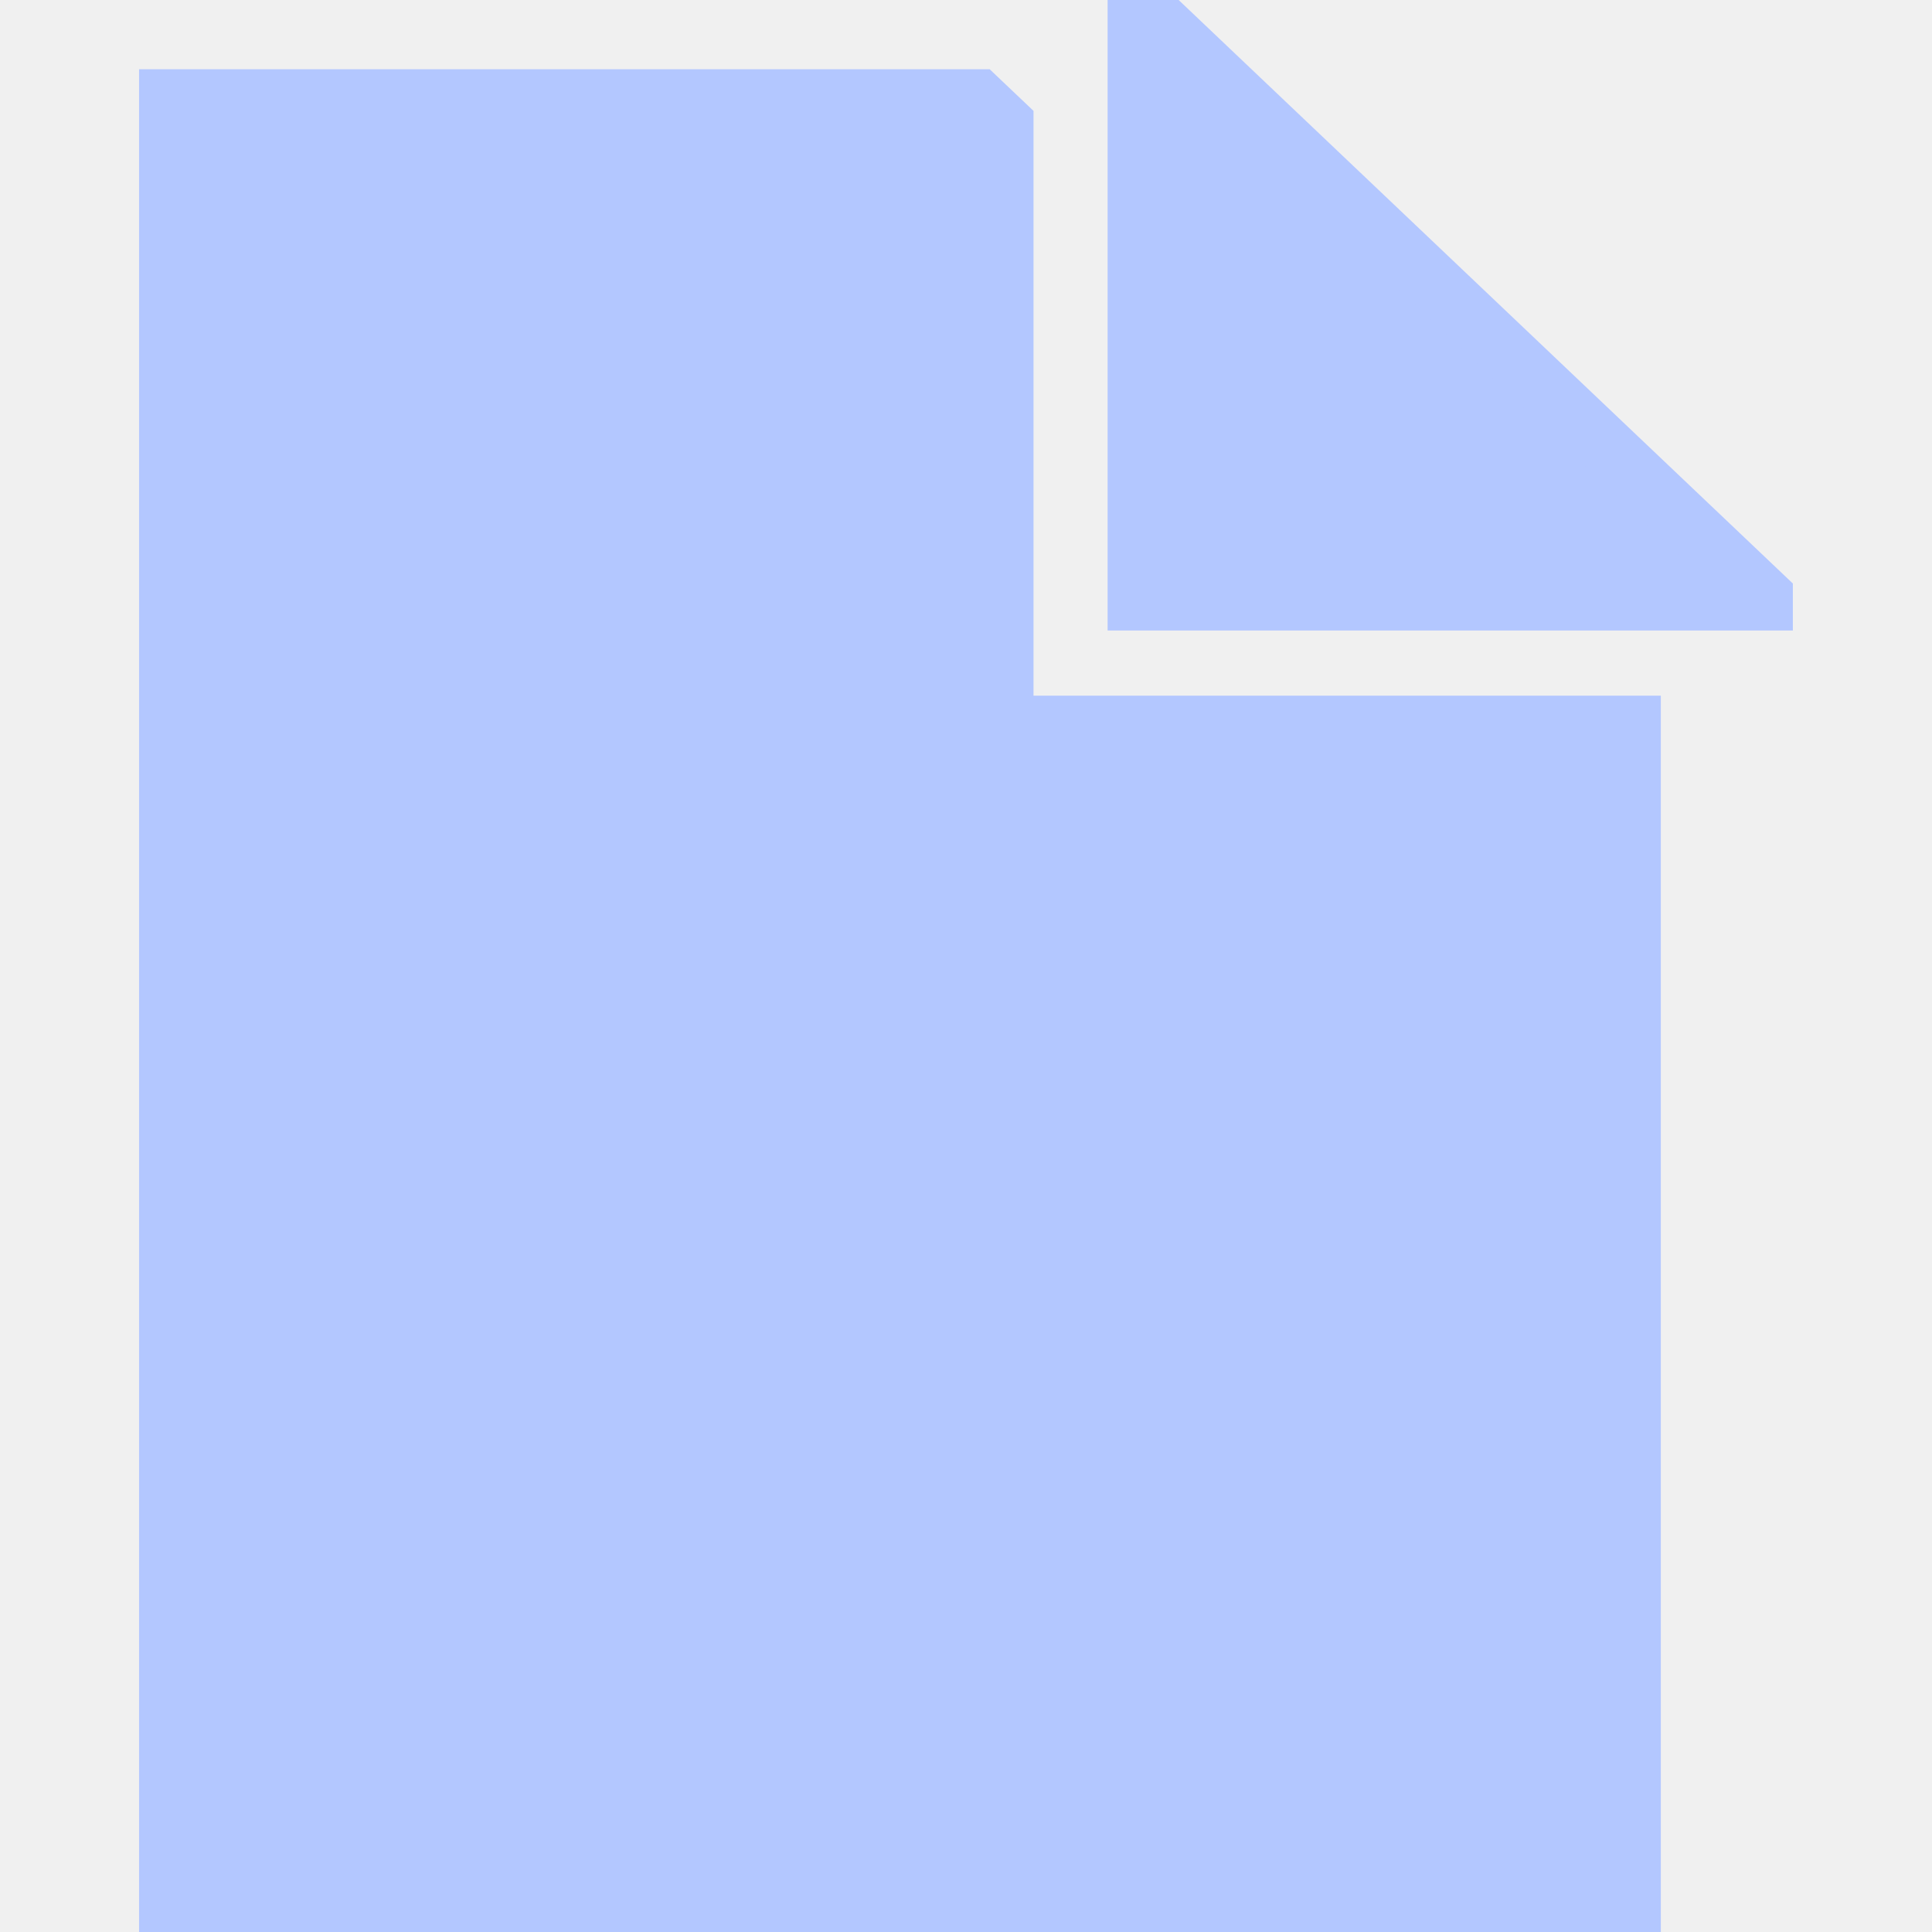
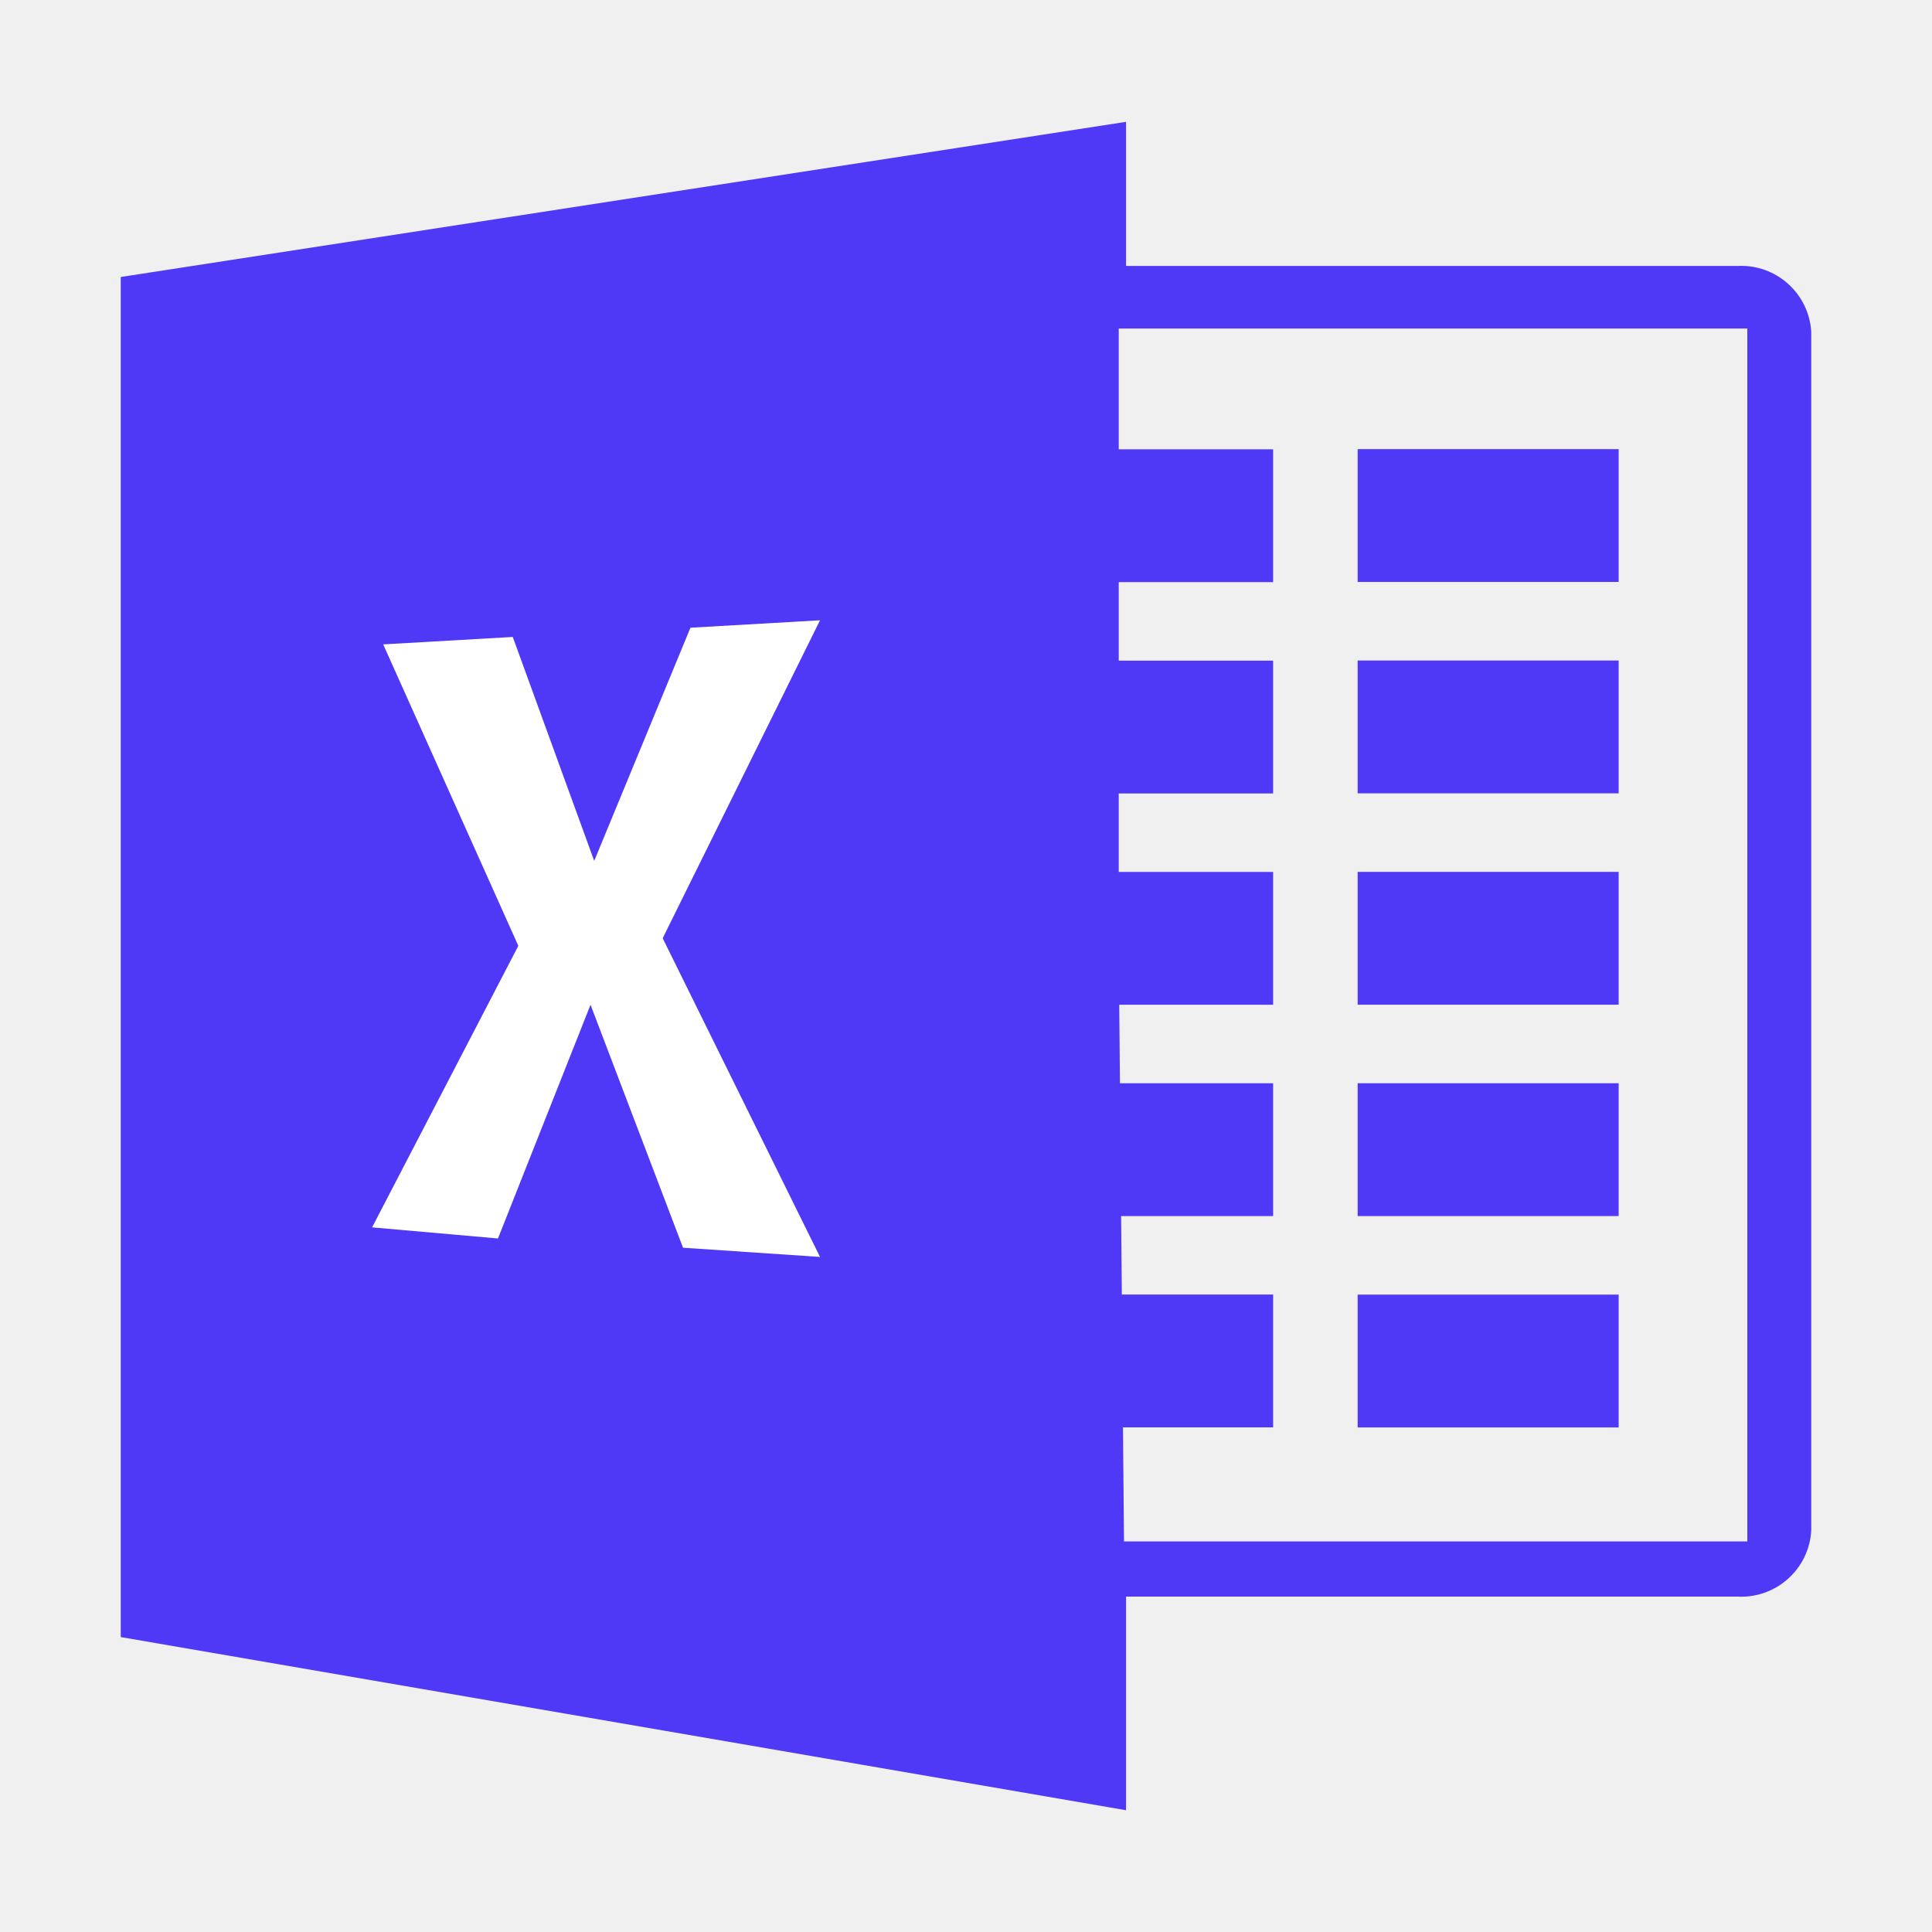
- <svg xmlns="http://www.w3.org/2000/svg" fill="#b3c7ff" version="1.1" id="Capa_1" width="800px" height="800px" viewBox="0 0 33.342 33.342" xml:space="preserve" stroke="#b3c7ff">
+ <svg xmlns="http://www.w3.org/2000/svg" width="800px" height="800px" viewBox="0 0 32 32" fill="#000000">
  <g id="SVGRepo_bgCarrier" stroke-width="0" />
  <g id="SVGRepo_tracerCarrier" stroke-linecap="round" stroke-linejoin="round" />
  <g id="SVGRepo_iconCarrier">
-     <g>
-       <path d="M17.336,12.506h10.826v20.836H2.9V1.695h13.98l0.456,0.433V12.506L17.336,12.506z M19.615,0v10.381h10.826v-0.096L19.615,0 z" />
-     </g>
+     <path d="M28.781,4.405H18.651V2.018L2,4.588V27.115l16.651,2.868V26.445H28.781A1.162,1.162,0,0,0,30,25.349V5.5A1.162,1.162,0,0,0,28.781,4.405Zm.16,21.126H18.617L18.6,23.642h2.487v-2.2H18.581l-.012-1.3h2.518v-2.2H18.55l-.012-1.3h2.549v-2.2H18.53v-1.3h2.557v-2.2H18.53v-1.3h2.557v-2.2H18.53v-2H28.941Z" style="fill:#4f39f6;fill-rule:evenodd" />
+     <rect x="22.487" y="7.439" width="4.323" height="2.2" style="fill:#4f39f6" />
+     <rect x="22.487" y="10.94" width="4.323" height="2.2" style="fill:#4f39f6" />
+     <rect x="22.487" y="14.441" width="4.323" height="2.2" style="fill:#4f39f6" />
+     <rect x="22.487" y="17.942" width="4.323" height="2.2" style="fill:#4f39f6" />
+     <rect x="22.487" y="21.443" width="4.323" height="2.2" style="fill:#4f39f6" />
+     <polygon points="6.347 10.673 8.493 10.55 9.842 14.259 11.436 10.397 13.582 10.274 10.976 15.54 13.582 20.819 11.313 20.666 9.781 16.642 8.248 20.513 6.163 20.329 8.585 15.666 6.347 10.673" style="fill:#ffffff;fill-rule:evenodd" />
  </g>
</svg>
